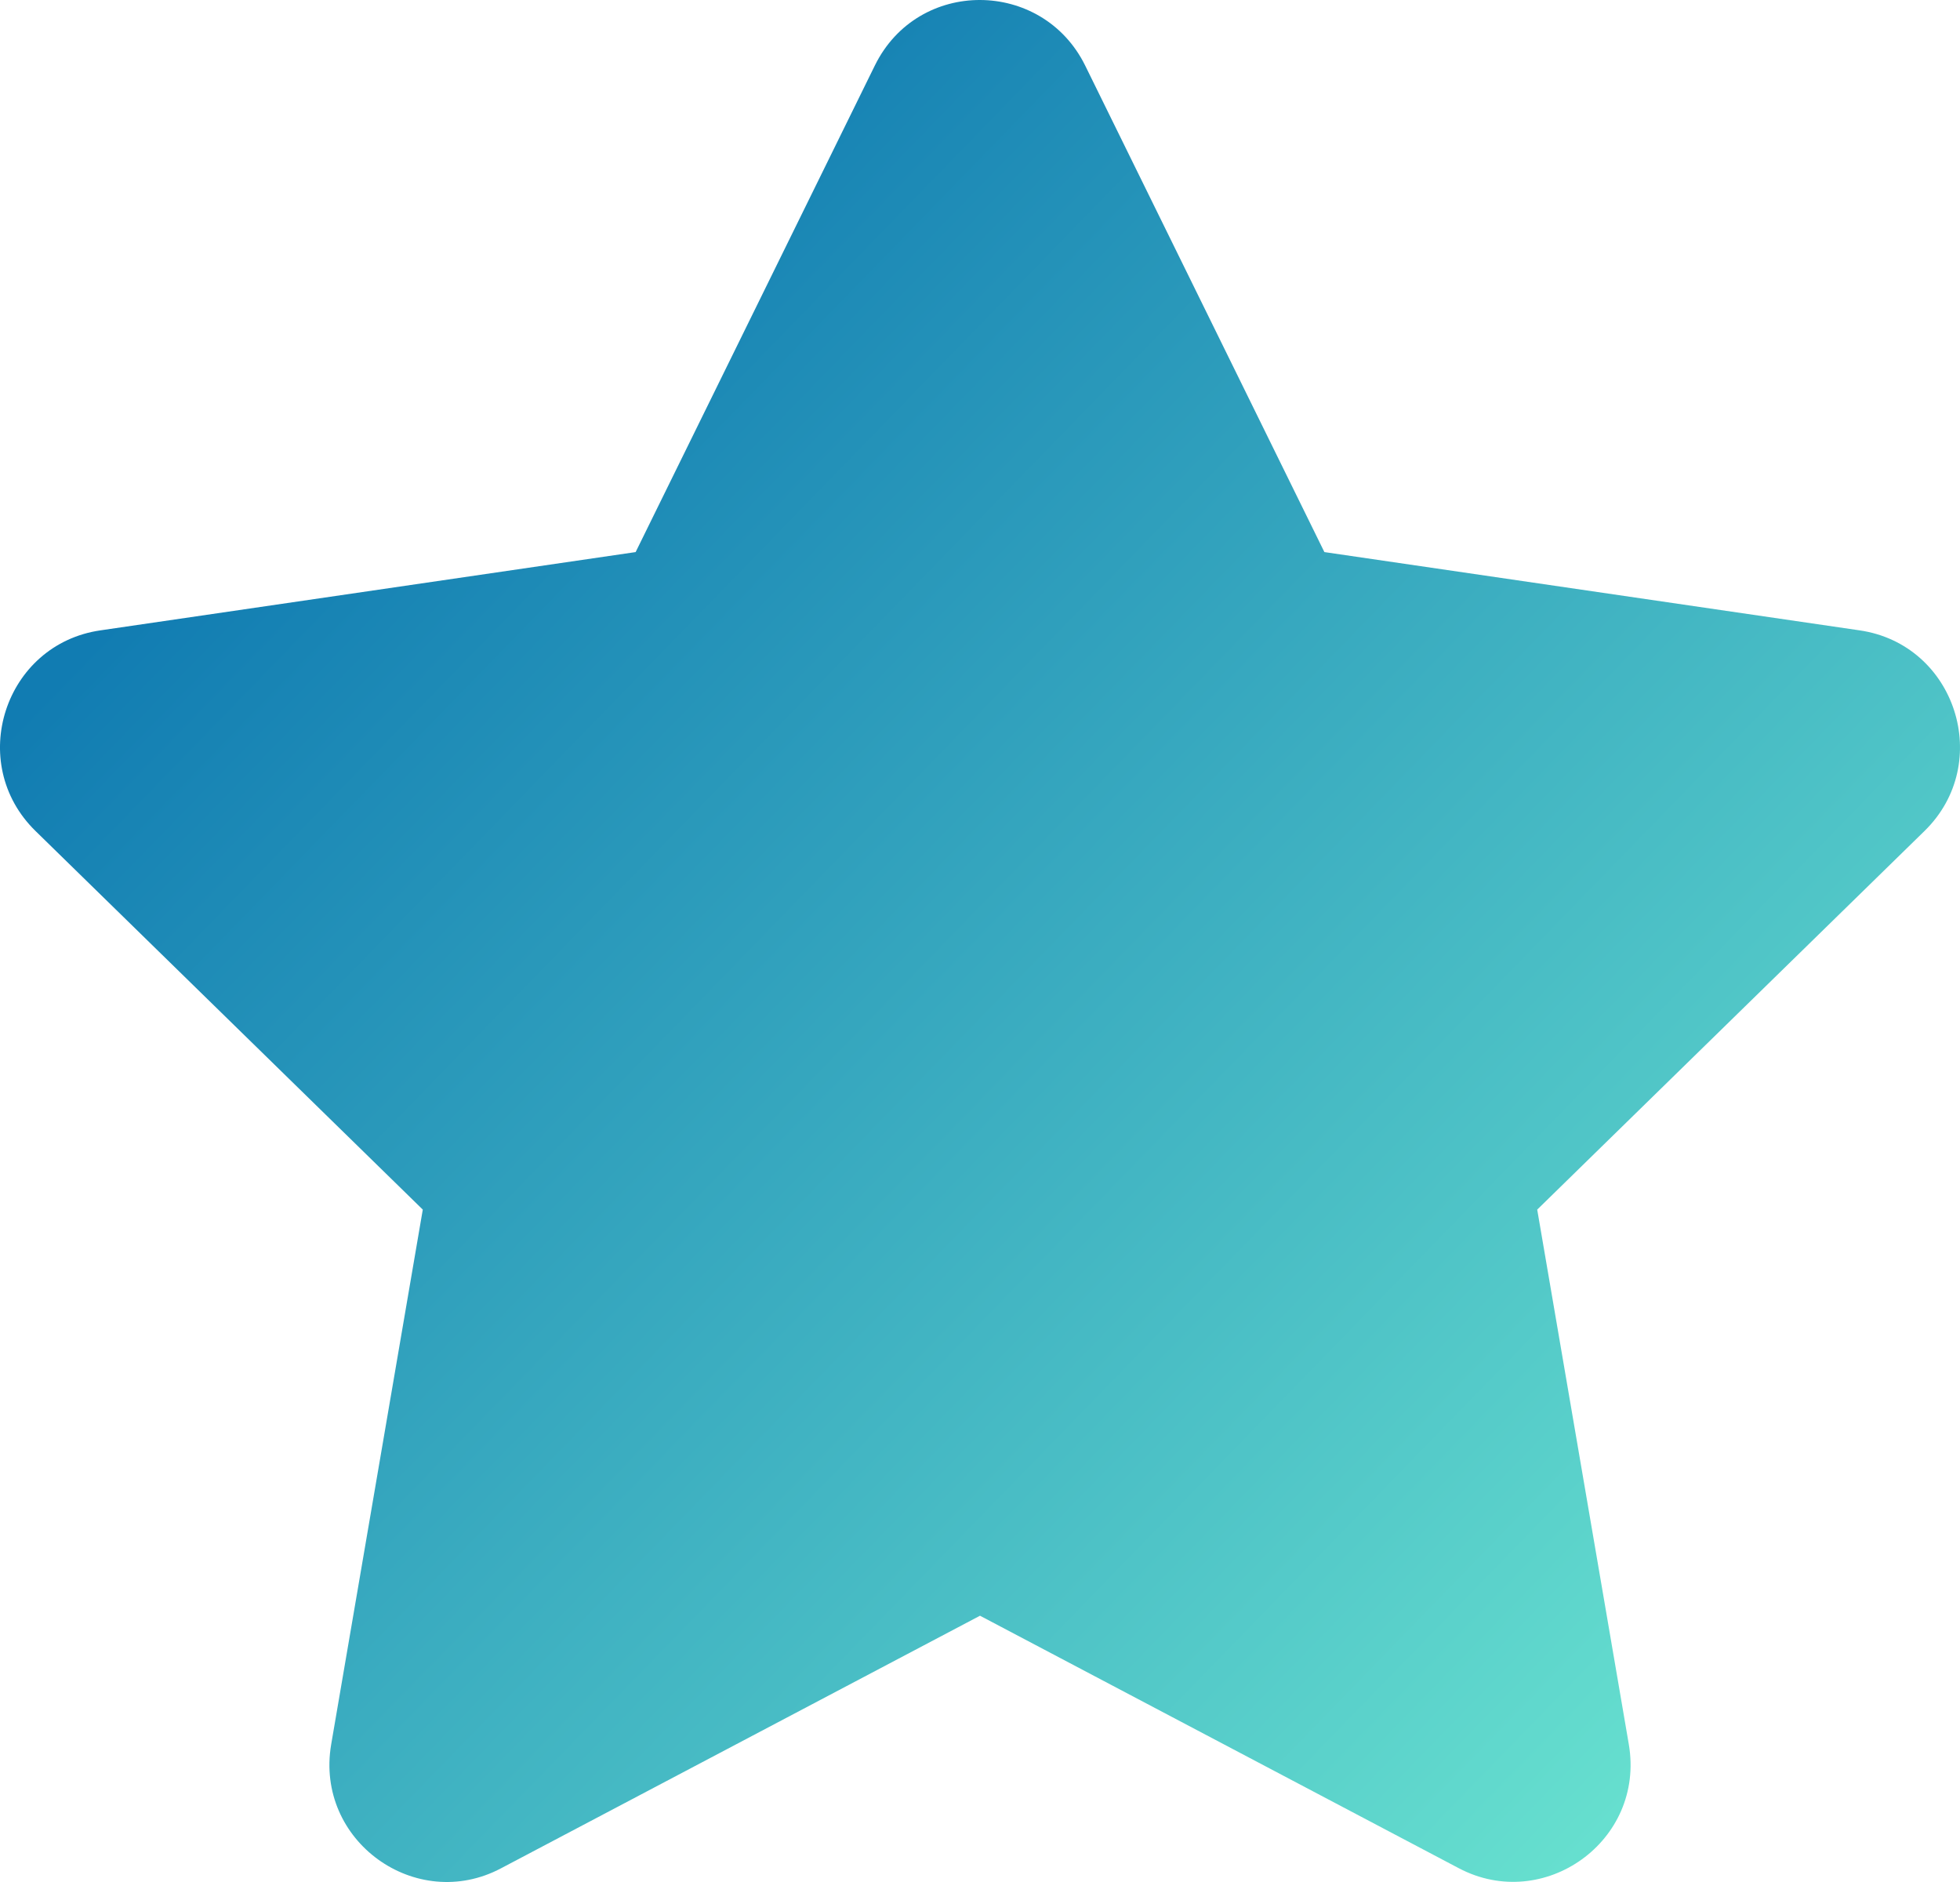
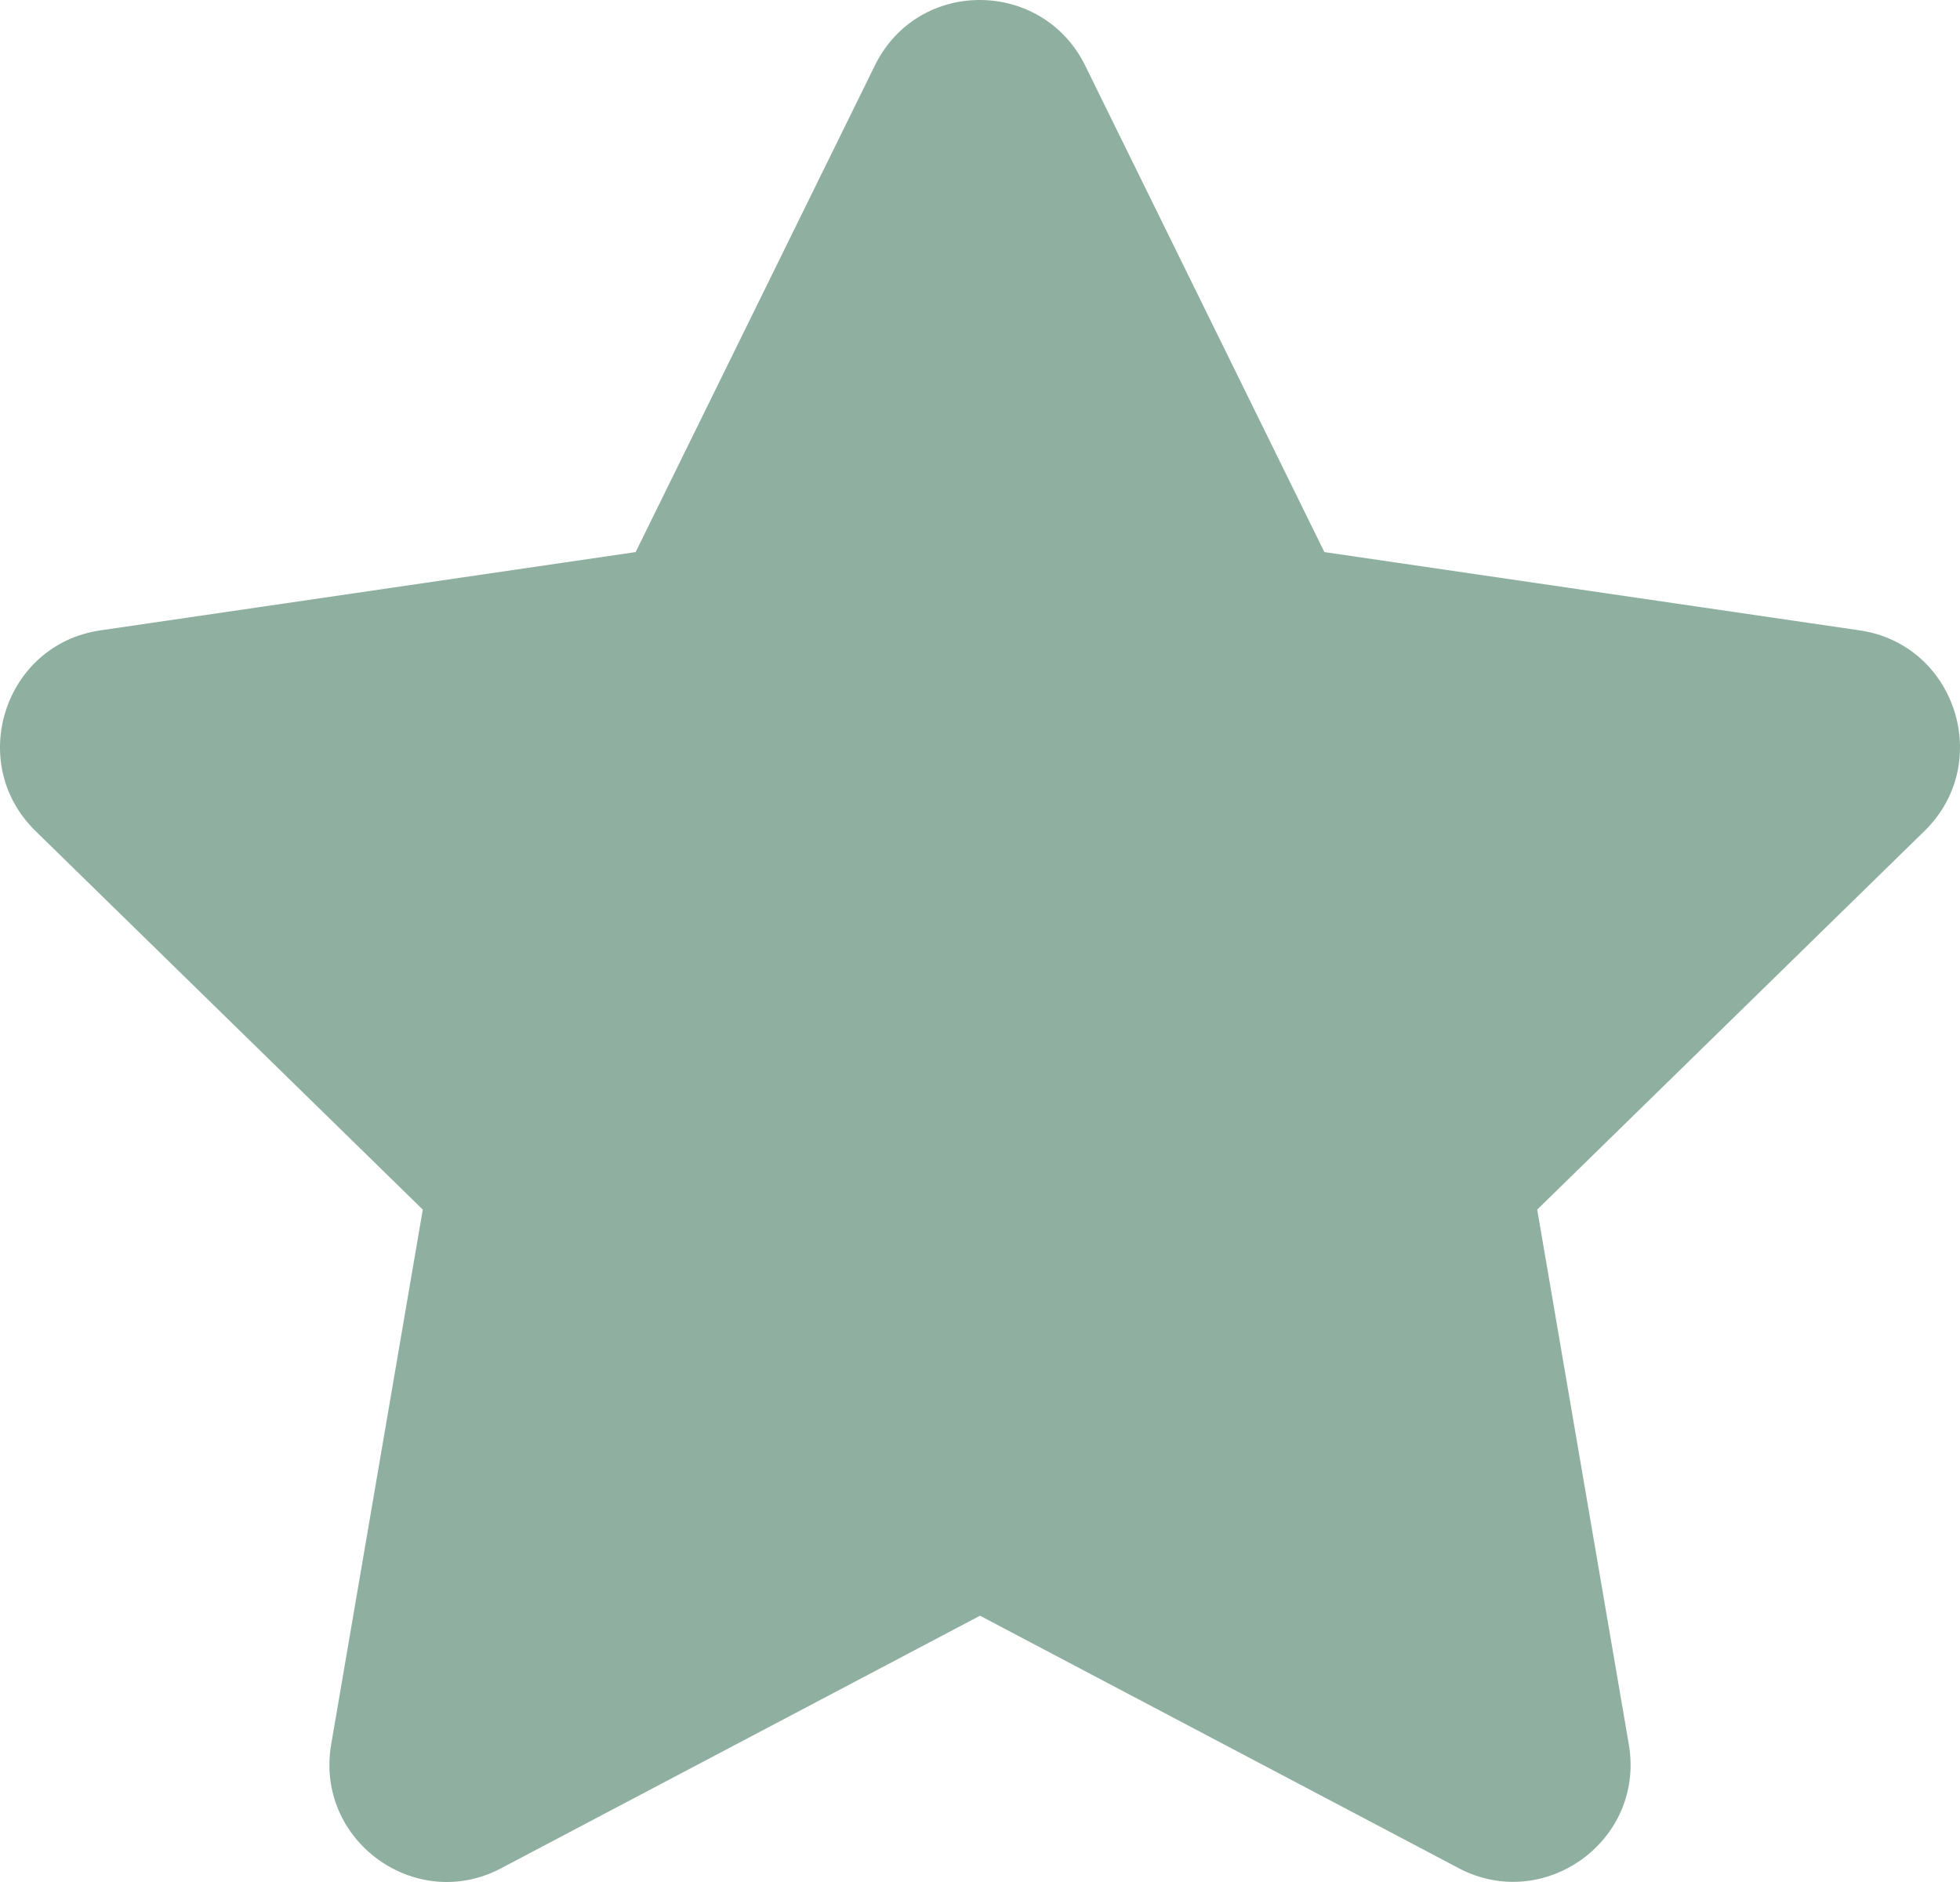
<svg xmlns="http://www.w3.org/2000/svg" width="75" height="72" viewBox="0 0 75 72" fill="none">
-   <path d="M33.477 2.505L24.323 21.121L3.841 24.116C0.168 24.65 -1.304 29.192 1.36 31.793L16.178 46.276L12.673 66.734C12.042 70.432 15.925 73.202 19.178 71.473L37.5 61.813L55.822 71.473C59.075 73.188 62.958 70.432 62.327 66.734L58.822 46.276L73.64 31.793C76.304 29.192 74.832 24.65 71.159 24.116L50.678 21.121L41.523 2.505C39.883 -0.814 35.131 -0.856 33.477 2.505Z" fill="url(#paint0_linear_1_104)" />
-   <defs>
-     <linearGradient id="paint0_linear_1_104" x1="7.5" y1="20.5" x2="60.5" y2="72" gradientUnits="userSpaceOnUse">
-       <stop stop-color="#117CB2" />
-       <stop offset="1" stop-color="#67E0CF" />
-     </linearGradient>
-   </defs>
+   <path d="M33.477 2.505L24.323 21.121L3.841 24.116C0.168 24.65 -1.304 29.192 1.36 31.793L16.178 46.276L12.673 66.734C12.042 70.432 15.925 73.202 19.178 71.473L37.5 61.813L55.822 71.473C59.075 73.188 62.958 70.432 62.327 66.734L58.822 46.276L73.64 31.793C76.304 29.192 74.832 24.65 71.159 24.116L50.678 21.121L41.523 2.505C39.883 -0.814 35.131 -0.856 33.477 2.505Z" fill="#8FB0A1" />
</svg>
